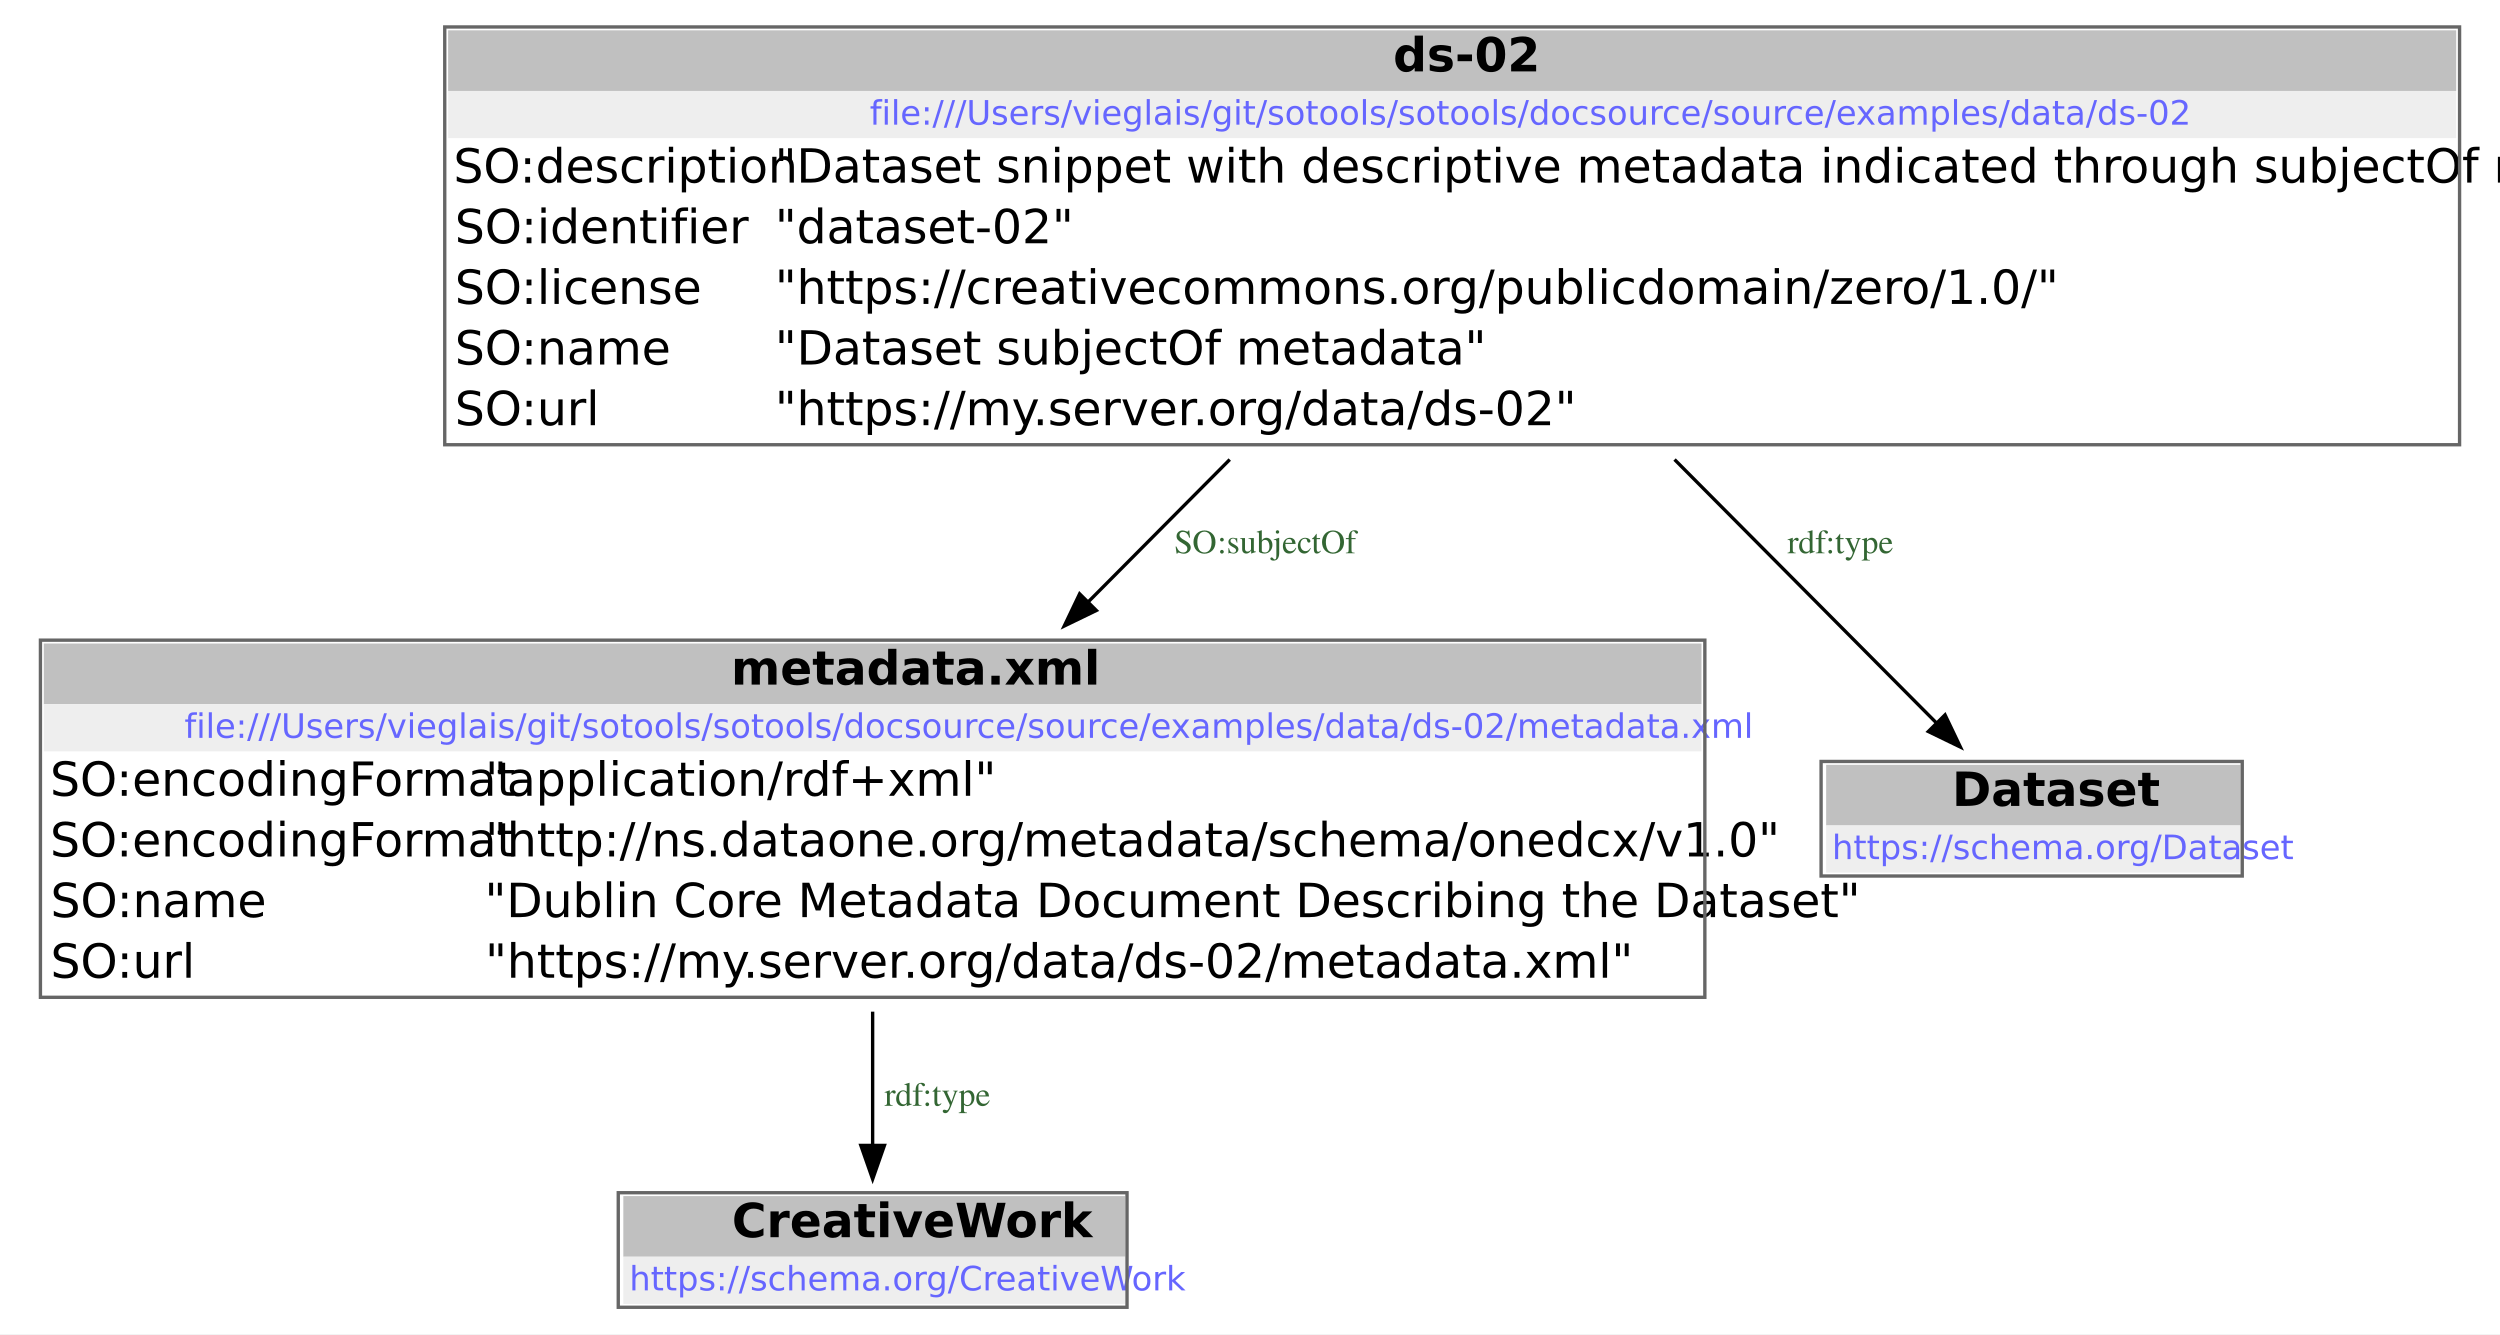
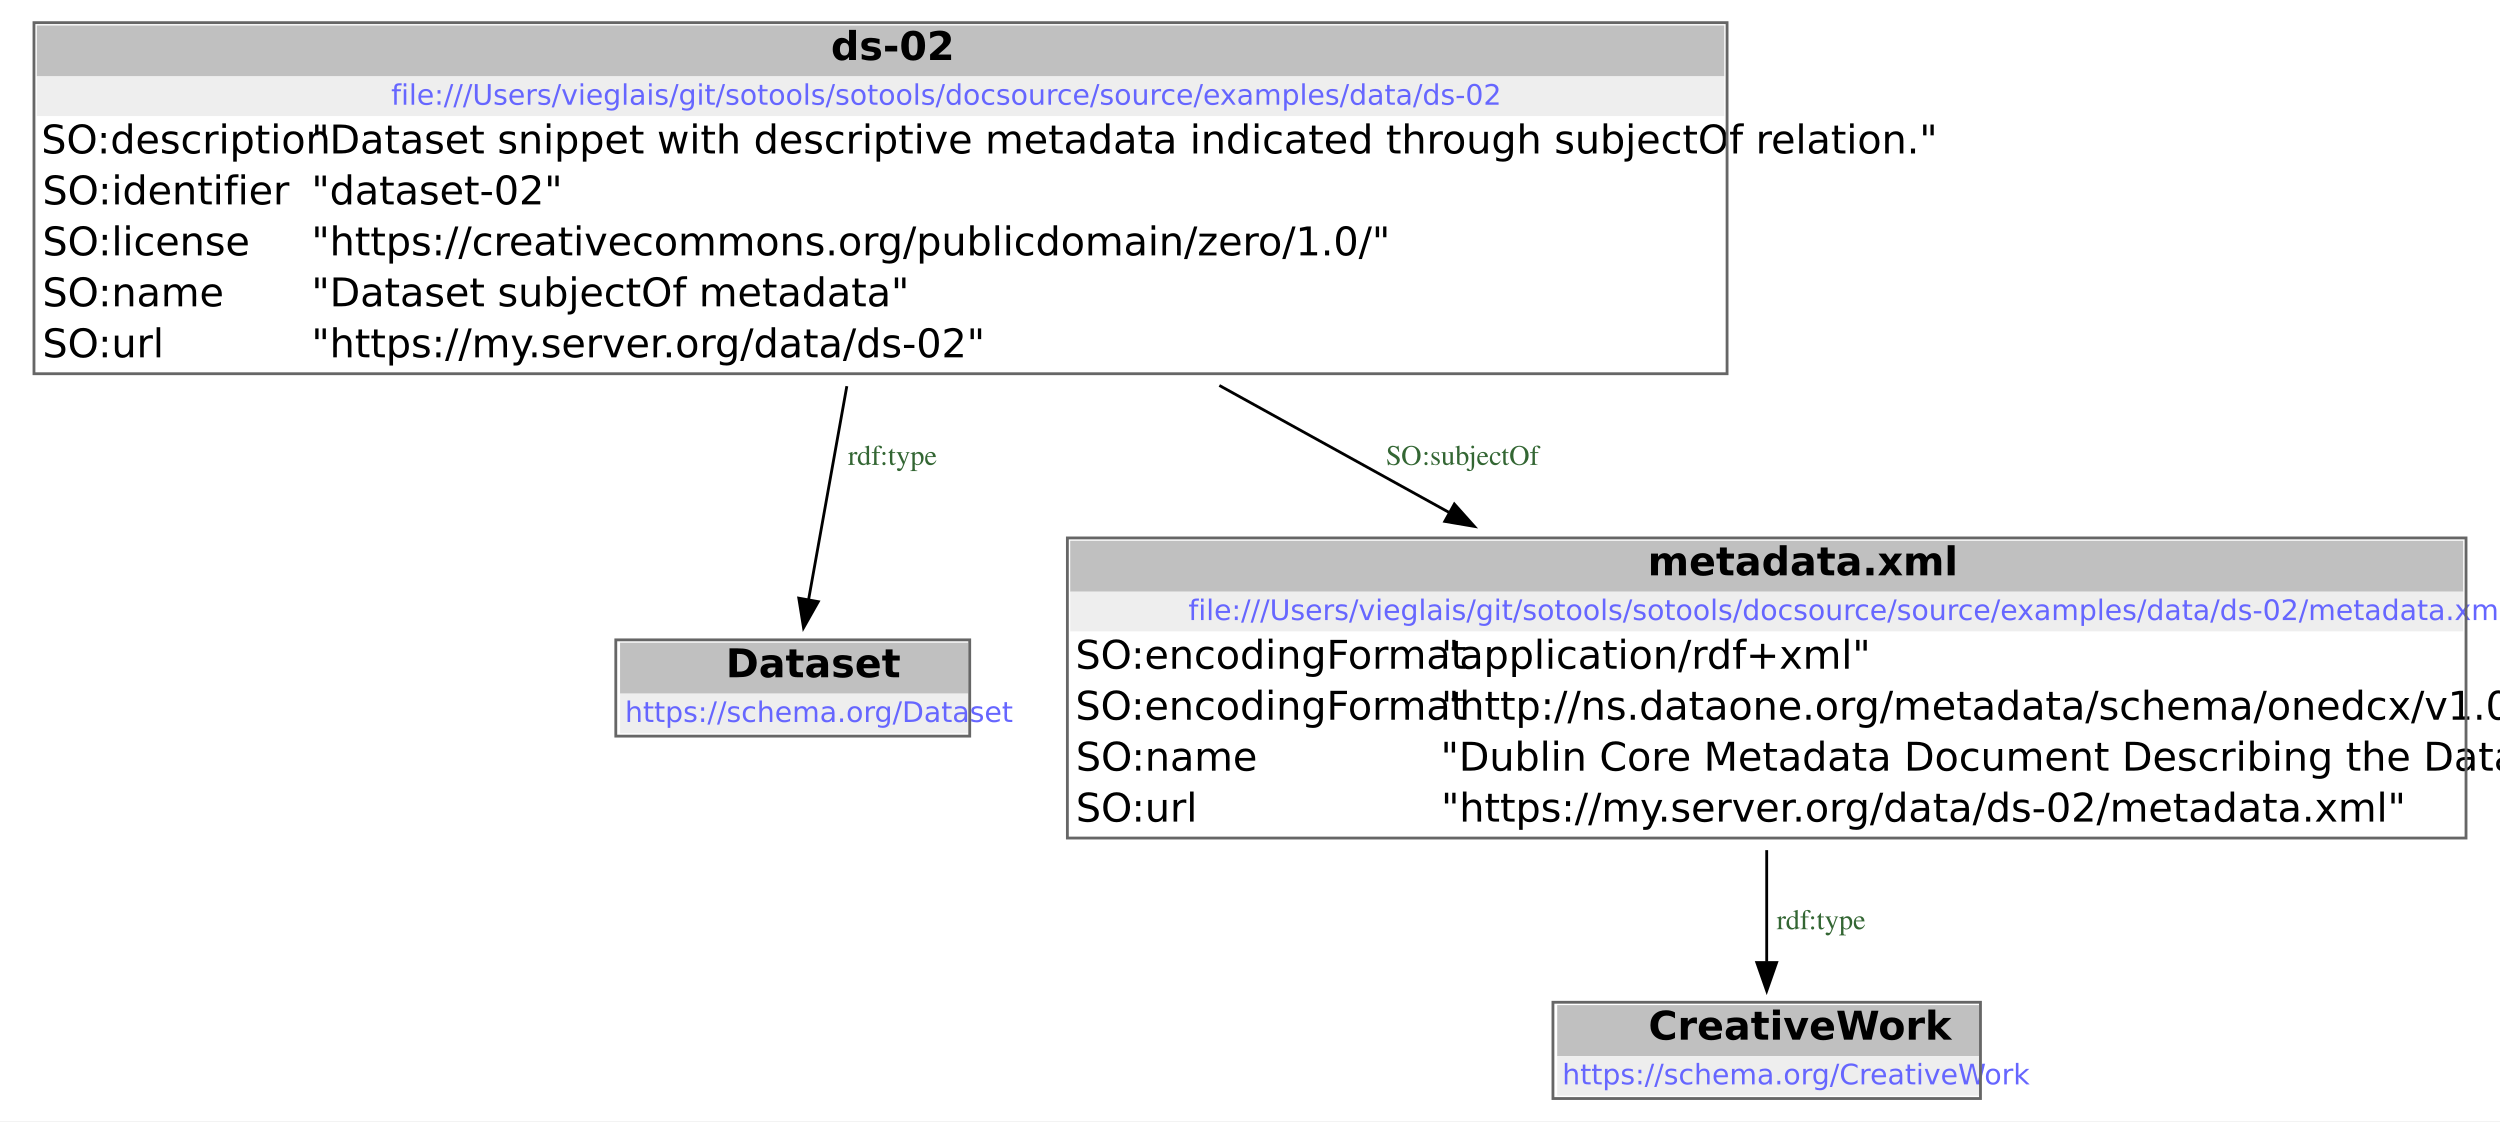
- <svg xmlns="http://www.w3.org/2000/svg" xmlns:xlink="http://www.w3.org/1999/xlink" width="742pt" height="396pt" viewBox="0.00 0.00 742.00 396.00">
+ <svg xmlns="http://www.w3.org/2000/svg" xmlns:xlink="http://www.w3.org/1999/xlink" width="883pt" height="396pt" viewBox="0.00 0.00 883.00 396.00">
  <g id="graph0" class="graph" transform="scale(1 1) rotate(0) translate(4 392)">
-     <polygon fill="#ffffff" stroke="transparent" points="-4,4 -4,-392 738,-392 738,4 -4,4" />
+     <polygon fill="#ffffff" stroke="transparent" points="-4,4 -4,-392 879,-392 879,4 -4,4" />
    <g id="node1" class="node">
-       <polygon fill="#c0c0c0" stroke="transparent" points="9,-183 9,-201 501,-201 501,-183 9,-183" />
-       <text text-anchor="start" x="212.983" y="-188.8" font-family="DejaVu Sans" font-weight="bold" font-size="14.00" fill="#000000">metadata.xml</text>
+       <polygon fill="#c0c0c0" stroke="transparent" points="9,-365 9,-383 605,-383 605,-365 9,-365" />
+       <text text-anchor="start" x="289.49" y="-370.8" font-family="DejaVu Sans" font-weight="bold" font-size="14.00" fill="#000000">ds-02</text>
      <g id="a_node1_0">
-         <a xlink:href="file:///Users/vieglais/git/sotools/sotools/docsource/source/examples/data/ds-02/metadata.xml" xlink:title="&lt;TABLE&gt;">
-           <polygon fill="#eeeeee" stroke="transparent" points="9,-169 9,-183 501,-183 501,-169 9,-169" />
-           <text text-anchor="start" x="50.737" y="-173" font-family="DejaVu Sans" font-size="10.00" fill="#6666ff">file:///Users/vieglais/git/sotools/sotools/docsource/source/examples/data/ds-02/metadata.xml</text>
+         <a xlink:href="file:///Users/vieglais/git/sotools/sotools/docsource/source/examples/data/ds-02" xlink:title="&lt;TABLE&gt;">
+           <polygon fill="#eeeeee" stroke="transparent" points="9,-351 9,-365 605,-365 605,-351 9,-351" />
+           <text text-anchor="start" x="134.139" y="-355" font-family="DejaVu Sans" font-size="10.00" fill="#6666ff">file:///Users/vieglais/git/sotools/sotools/docsource/source/examples/data/ds-02</text>
        </a>
      </g>
-       <text text-anchor="start" x="10.859" y="-155.8" font-family="DejaVu Sans" font-size="14.00" fill="#000000">SO:encodingFormat</text>
-       <text text-anchor="start" x="140" y="-155.8" font-family="DejaVu Sans" font-size="14.00" fill="#000000">"application/rdf+xml"</text>
-       <text text-anchor="start" x="10.859" y="-137.8" font-family="DejaVu Sans" font-size="14.00" fill="#000000">SO:encodingFormat</text>
-       <text text-anchor="start" x="140" y="-137.8" font-family="DejaVu Sans" font-size="14.00" fill="#000000">"http://ns.dataone.org/metadata/schema/onedcx/v1.0"</text>
-       <text text-anchor="start" x="11" y="-119.8" font-family="DejaVu Sans" font-size="14.00" fill="#000000">SO:name</text>
-       <text text-anchor="start" x="139.831" y="-119.8" font-family="DejaVu Sans" font-size="14.00" fill="#000000">"Dublin Core Metadata Document Describing the Dataset"</text>
-       <text text-anchor="start" x="11" y="-101.8" font-family="DejaVu Sans" font-size="14.00" fill="#000000">SO:url</text>
-       <text text-anchor="start" x="140" y="-101.8" font-family="DejaVu Sans" font-size="14.00" fill="#000000">"https://my.server.org/data/ds-02/metadata.xml"</text>
-       <polygon fill="none" stroke="#666666" points="8,-96 8,-202 502,-202 502,-96 8,-96" />
+       <text text-anchor="start" x="10.59" y="-337.8" font-family="DejaVu Sans" font-size="14.00" fill="#000000">SO:description</text>
+       <text text-anchor="start" x="105.949" y="-337.8" font-family="DejaVu Sans" font-size="14.00" fill="#000000">"Dataset snippet with descriptive metadata indicated through subjectOf relation."</text>
+       <text text-anchor="start" x="11" y="-319.8" font-family="DejaVu Sans" font-size="14.00" fill="#000000">SO:identifier</text>
+       <text text-anchor="start" x="106" y="-319.8" font-family="DejaVu Sans" font-size="14.00" fill="#000000">"dataset-02"</text>
+       <text text-anchor="start" x="11" y="-301.8" font-family="DejaVu Sans" font-size="14.00" fill="#000000">SO:license</text>
+       <text text-anchor="start" x="106" y="-301.8" font-family="DejaVu Sans" font-size="14.00" fill="#000000">"https://creativecommons.org/publicdomain/zero/1.0/"</text>
+       <text text-anchor="start" x="11" y="-283.8" font-family="DejaVu Sans" font-size="14.00" fill="#000000">SO:name</text>
+       <text text-anchor="start" x="106" y="-283.8" font-family="DejaVu Sans" font-size="14.00" fill="#000000">"Dataset subjectOf metadata"</text>
+       <text text-anchor="start" x="11" y="-265.8" font-family="DejaVu Sans" font-size="14.00" fill="#000000">SO:url</text>
+       <text text-anchor="start" x="106" y="-265.8" font-family="DejaVu Sans" font-size="14.00" fill="#000000">"https://my.server.org/data/ds-02"</text>
+       <polygon fill="none" stroke="#666666" points="8,-260 8,-384 606,-384 606,-260 8,-260" />
    </g>
    <g id="node2" class="node">
-       <polygon fill="#c0c0c0" stroke="transparent" points="181,-19 181,-37 330,-37 330,-19 181,-19" />
-       <text text-anchor="start" x="213.227" y="-24.8" font-family="DejaVu Sans" font-weight="bold" font-size="14.00" fill="#000000">CreativeWork</text>
+       <polygon fill="#c0c0c0" stroke="transparent" points="215,-147 215,-165 338,-165 338,-147 215,-147" />
+       <text text-anchor="start" x="252.376" y="-152.8" font-family="DejaVu Sans" font-weight="bold" font-size="14.00" fill="#000000">Dataset</text>
      <g id="a_node2_1">
-         <a xlink:href="https://schema.org/CreativeWork" xlink:title="&lt;TABLE&gt;">
-           <polygon fill="#eeeeee" stroke="transparent" points="181,-5 181,-19 330,-19 330,-5 181,-5" />
-           <text text-anchor="start" x="182.785" y="-9" font-family="DejaVu Sans" font-size="10.00" fill="#6666ff">https://schema.org/CreativeWork</text>
+         <a xlink:href="https://schema.org/Dataset" xlink:title="&lt;TABLE&gt;">
+           <polygon fill="#eeeeee" stroke="transparent" points="215,-133 215,-147 338,-147 338,-133 215,-133" />
+           <text text-anchor="start" x="216.749" y="-137" font-family="DejaVu Sans" font-size="10.00" fill="#6666ff">https://schema.org/Dataset</text>
        </a>
      </g>
-       <polygon fill="none" stroke="#666666" points="179.5,-4 179.5,-38 330.5,-38 330.5,-4 179.5,-4" />
+       <polygon fill="none" stroke="#666666" points="213.5,-132 213.5,-166 338.5,-166 338.5,-132 213.5,-132" />
    </g>
    <g id="edge1" class="edge">
-       <path fill="none" stroke="#000000" d="M255,-91.739C255,-78.183 255,-64.219 255,-52.316" />
-       <polygon fill="#000000" stroke="#000000" points="258.5,-52.036 255,-42.036 251.5,-52.036 258.5,-52.036" />
-       <text text-anchor="start" x="255" y="-63.8" font-family="Times,serif" font-size="14.00" fill="#000000"> </text>
-       <text text-anchor="start" x="258.5" y="-63.8" font-family="Times,serif" font-size="10.00" fill="#336633">rdf:type</text>
-       <text text-anchor="start" x="290.155" y="-63.8" font-family="Times,serif" font-size="14.00" fill="#000000"> </text>
+       <path fill="none" stroke="#000000" d="M295.103,-255.608C290.458,-229.687 285.356,-201.214 281.594,-180.22" />
+       <polygon fill="#000000" stroke="#000000" points="285.02,-179.493 279.811,-170.267 278.13,-180.728 285.02,-179.493" />
+       <text text-anchor="start" x="292" y="-227.8" font-family="Times,serif" font-size="14.00" fill="#000000"> </text>
+       <text text-anchor="start" x="295.5" y="-227.8" font-family="Times,serif" font-size="10.00" fill="#336633">rdf:type</text>
+       <text text-anchor="start" x="327.155" y="-227.8" font-family="Times,serif" font-size="14.00" fill="#000000"> </text>
    </g>
    <g id="node3" class="node">
-       <polygon fill="#c0c0c0" stroke="transparent" points="129,-365 129,-383 725,-383 725,-365 129,-365" />
-       <text text-anchor="start" x="409.49" y="-370.8" font-family="DejaVu Sans" font-weight="bold" font-size="14.00" fill="#000000">ds-02</text>
+       <polygon fill="#c0c0c0" stroke="transparent" points="374,-183 374,-201 866,-201 866,-183 374,-183" />
+       <text text-anchor="start" x="577.983" y="-188.8" font-family="DejaVu Sans" font-weight="bold" font-size="14.00" fill="#000000">metadata.xml</text>
      <g id="a_node3_2">
-         <a xlink:href="file:///Users/vieglais/git/sotools/sotools/docsource/source/examples/data/ds-02" xlink:title="&lt;TABLE&gt;">
-           <polygon fill="#eeeeee" stroke="transparent" points="129,-351 129,-365 725,-365 725,-351 129,-351" />
-           <text text-anchor="start" x="254.139" y="-355" font-family="DejaVu Sans" font-size="10.00" fill="#6666ff">file:///Users/vieglais/git/sotools/sotools/docsource/source/examples/data/ds-02</text>
+         <a xlink:href="file:///Users/vieglais/git/sotools/sotools/docsource/source/examples/data/ds-02/metadata.xml" xlink:title="&lt;TABLE&gt;">
+           <polygon fill="#eeeeee" stroke="transparent" points="374,-169 374,-183 866,-183 866,-169 374,-169" />
+           <text text-anchor="start" x="415.737" y="-173" font-family="DejaVu Sans" font-size="10.00" fill="#6666ff">file:///Users/vieglais/git/sotools/sotools/docsource/source/examples/data/ds-02/metadata.xml</text>
        </a>
      </g>
-       <text text-anchor="start" x="130.59" y="-337.8" font-family="DejaVu Sans" font-size="14.00" fill="#000000">SO:description</text>
-       <text text-anchor="start" x="225.949" y="-337.8" font-family="DejaVu Sans" font-size="14.00" fill="#000000">"Dataset snippet with descriptive metadata indicated through subjectOf relation."</text>
-       <text text-anchor="start" x="131" y="-319.8" font-family="DejaVu Sans" font-size="14.00" fill="#000000">SO:identifier</text>
-       <text text-anchor="start" x="226" y="-319.8" font-family="DejaVu Sans" font-size="14.00" fill="#000000">"dataset-02"</text>
-       <text text-anchor="start" x="131" y="-301.8" font-family="DejaVu Sans" font-size="14.00" fill="#000000">SO:license</text>
-       <text text-anchor="start" x="226" y="-301.8" font-family="DejaVu Sans" font-size="14.00" fill="#000000">"https://creativecommons.org/publicdomain/zero/1.0/"</text>
-       <text text-anchor="start" x="131" y="-283.8" font-family="DejaVu Sans" font-size="14.00" fill="#000000">SO:name</text>
-       <text text-anchor="start" x="226" y="-283.8" font-family="DejaVu Sans" font-size="14.00" fill="#000000">"Dataset subjectOf metadata"</text>
-       <text text-anchor="start" x="131" y="-265.8" font-family="DejaVu Sans" font-size="14.00" fill="#000000">SO:url</text>
-       <text text-anchor="start" x="226" y="-265.8" font-family="DejaVu Sans" font-size="14.00" fill="#000000">"https://my.server.org/data/ds-02"</text>
-       <polygon fill="none" stroke="#666666" points="128,-260 128,-384 726,-384 726,-260 128,-260" />
+       <text text-anchor="start" x="375.859" y="-155.8" font-family="DejaVu Sans" font-size="14.00" fill="#000000">SO:encodingFormat</text>
+       <text text-anchor="start" x="505" y="-155.8" font-family="DejaVu Sans" font-size="14.00" fill="#000000">"application/rdf+xml"</text>
+       <text text-anchor="start" x="375.859" y="-137.8" font-family="DejaVu Sans" font-size="14.00" fill="#000000">SO:encodingFormat</text>
+       <text text-anchor="start" x="505" y="-137.8" font-family="DejaVu Sans" font-size="14.00" fill="#000000">"http://ns.dataone.org/metadata/schema/onedcx/v1.0"</text>
+       <text text-anchor="start" x="376" y="-119.8" font-family="DejaVu Sans" font-size="14.00" fill="#000000">SO:name</text>
+       <text text-anchor="start" x="504.831" y="-119.8" font-family="DejaVu Sans" font-size="14.00" fill="#000000">"Dublin Core Metadata Document Describing the Dataset"</text>
+       <text text-anchor="start" x="376" y="-101.8" font-family="DejaVu Sans" font-size="14.00" fill="#000000">SO:url</text>
+       <text text-anchor="start" x="505" y="-101.8" font-family="DejaVu Sans" font-size="14.00" fill="#000000">"https://my.server.org/data/ds-02/metadata.xml"</text>
+       <polygon fill="none" stroke="#666666" points="373,-96 373,-202 867,-202 867,-96 373,-96" />
+     </g>
+     <g id="edge2" class="edge">
+       <path fill="none" stroke="#000000" d="M426.672,-255.856C453.341,-241.115 481.522,-225.539 507.874,-210.974" />
+       <polygon fill="#000000" stroke="#000000" points="509.677,-213.976 516.736,-206.076 506.291,-207.85 509.677,-213.976" />
+       <text text-anchor="start" x="482" y="-227.8" font-family="Times,serif" font-size="14.00" fill="#000000"> </text>
+       <text text-anchor="start" x="485.5" y="-227.8" font-family="Times,serif" font-size="10.00" fill="#336633">SO:subjectOf</text>
+       <text text-anchor="start" x="539.938" y="-227.8" font-family="Times,serif" font-size="14.00" fill="#000000"> </text>
+     </g>
+     <g id="node4" class="node">
+       <polygon fill="#c0c0c0" stroke="transparent" points="546,-19 546,-37 695,-37 695,-19 546,-19" />
+       <text text-anchor="start" x="578.227" y="-24.8" font-family="DejaVu Sans" font-weight="bold" font-size="14.00" fill="#000000">CreativeWork</text>
+       <g id="a_node4_3">
+         <a xlink:href="https://schema.org/CreativeWork" xlink:title="&lt;TABLE&gt;">
+           <polygon fill="#eeeeee" stroke="transparent" points="546,-5 546,-19 695,-19 695,-5 546,-5" />
+           <text text-anchor="start" x="547.785" y="-9" font-family="DejaVu Sans" font-size="10.00" fill="#6666ff">https://schema.org/CreativeWork</text>
+         </a>
+       </g>
+       <polygon fill="none" stroke="#666666" points="544.5,-4 544.5,-38 695.5,-38 695.5,-4 544.5,-4" />
    </g>
    <g id="edge3" class="edge">
-       <path fill="none" stroke="#000000" d="M360.992,-255.608C347.197,-241.733 332.675,-227.127 318.956,-213.328" />
-       <polygon fill="#000000" stroke="#000000" points="321.396,-210.817 311.863,-206.194 316.432,-215.753 321.396,-210.817" />
-       <text text-anchor="start" x="341" y="-227.8" font-family="Times,serif" font-size="14.00" fill="#000000"> </text>
-       <text text-anchor="start" x="344.5" y="-227.8" font-family="Times,serif" font-size="10.00" fill="#336633">SO:subjectOf</text>
-       <text text-anchor="start" x="398.938" y="-227.8" font-family="Times,serif" font-size="14.00" fill="#000000"> </text>
-     </g>
-     <g id="node4" class="node">
-       <polygon fill="#c0c0c0" stroke="transparent" points="538,-147 538,-165 661,-165 661,-147 538,-147" />
-       <text text-anchor="start" x="575.376" y="-152.8" font-family="DejaVu Sans" font-weight="bold" font-size="14.00" fill="#000000">Dataset</text>
-       <g id="a_node4_3">
-         <a xlink:href="https://schema.org/Dataset" xlink:title="&lt;TABLE&gt;">
-           <polygon fill="#eeeeee" stroke="transparent" points="538,-133 538,-147 661,-147 661,-133 538,-133" />
-           <text text-anchor="start" x="539.749" y="-137" font-family="DejaVu Sans" font-size="10.00" fill="#6666ff">https://schema.org/Dataset</text>
-         </a>
-       </g>
-       <polygon fill="none" stroke="#666666" points="536.5,-132 536.5,-166 661.5,-166 661.5,-132 536.5,-132" />
-     </g>
-     <g id="edge2" class="edge">
-       <path fill="none" stroke="#000000" d="M493.008,-255.608C519.957,-228.503 549.678,-198.609 570.773,-177.392" />
-       <polygon fill="#000000" stroke="#000000" points="573.287,-179.827 577.856,-170.267 568.323,-174.891 573.287,-179.827" />
-       <text text-anchor="start" x="523" y="-227.8" font-family="Times,serif" font-size="14.00" fill="#000000"> </text>
-       <text text-anchor="start" x="526.5" y="-227.8" font-family="Times,serif" font-size="10.00" fill="#336633">rdf:type</text>
-       <text text-anchor="start" x="558.155" y="-227.8" font-family="Times,serif" font-size="14.00" fill="#000000"> </text>
+       <path fill="none" stroke="#000000" d="M620,-91.739C620,-78.183 620,-64.219 620,-52.316" />
+       <polygon fill="#000000" stroke="#000000" points="623.5,-52.036 620,-42.036 616.5,-52.036 623.5,-52.036" />
+       <text text-anchor="start" x="620" y="-63.8" font-family="Times,serif" font-size="14.00" fill="#000000"> </text>
+       <text text-anchor="start" x="623.5" y="-63.8" font-family="Times,serif" font-size="10.00" fill="#336633">rdf:type</text>
+       <text text-anchor="start" x="655.155" y="-63.8" font-family="Times,serif" font-size="14.00" fill="#000000"> </text>
    </g>
  </g>
</svg>
